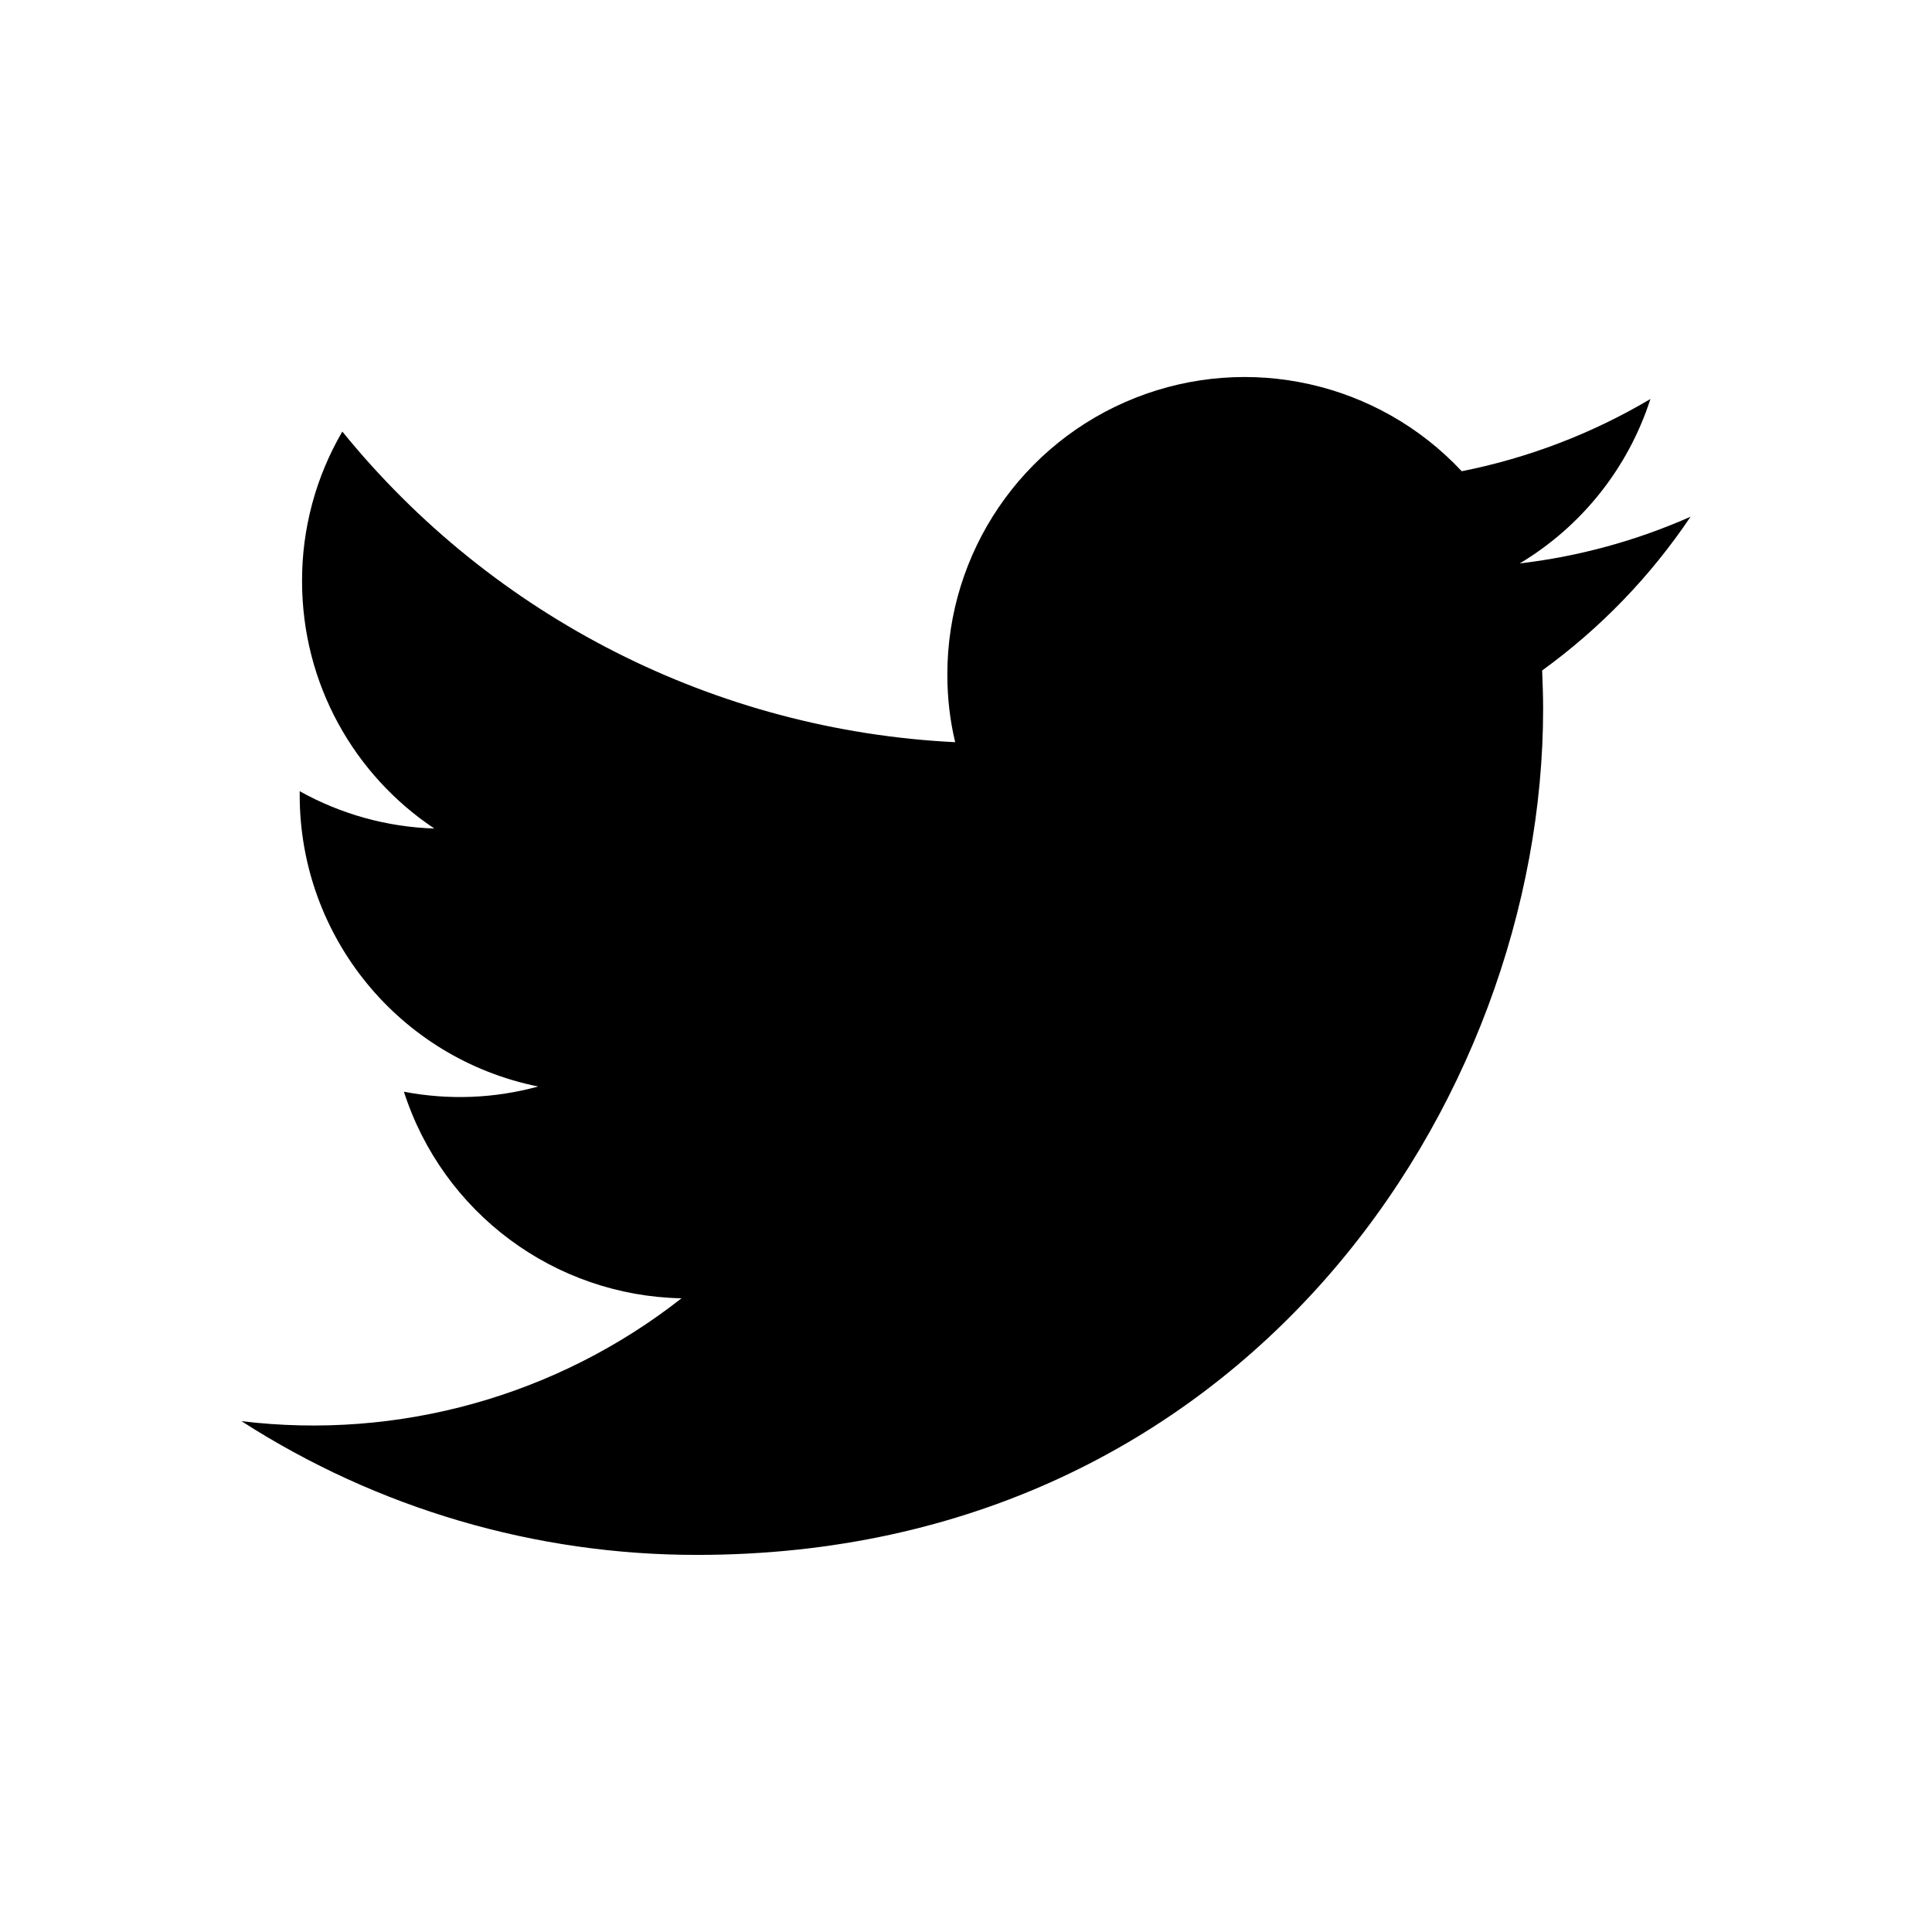
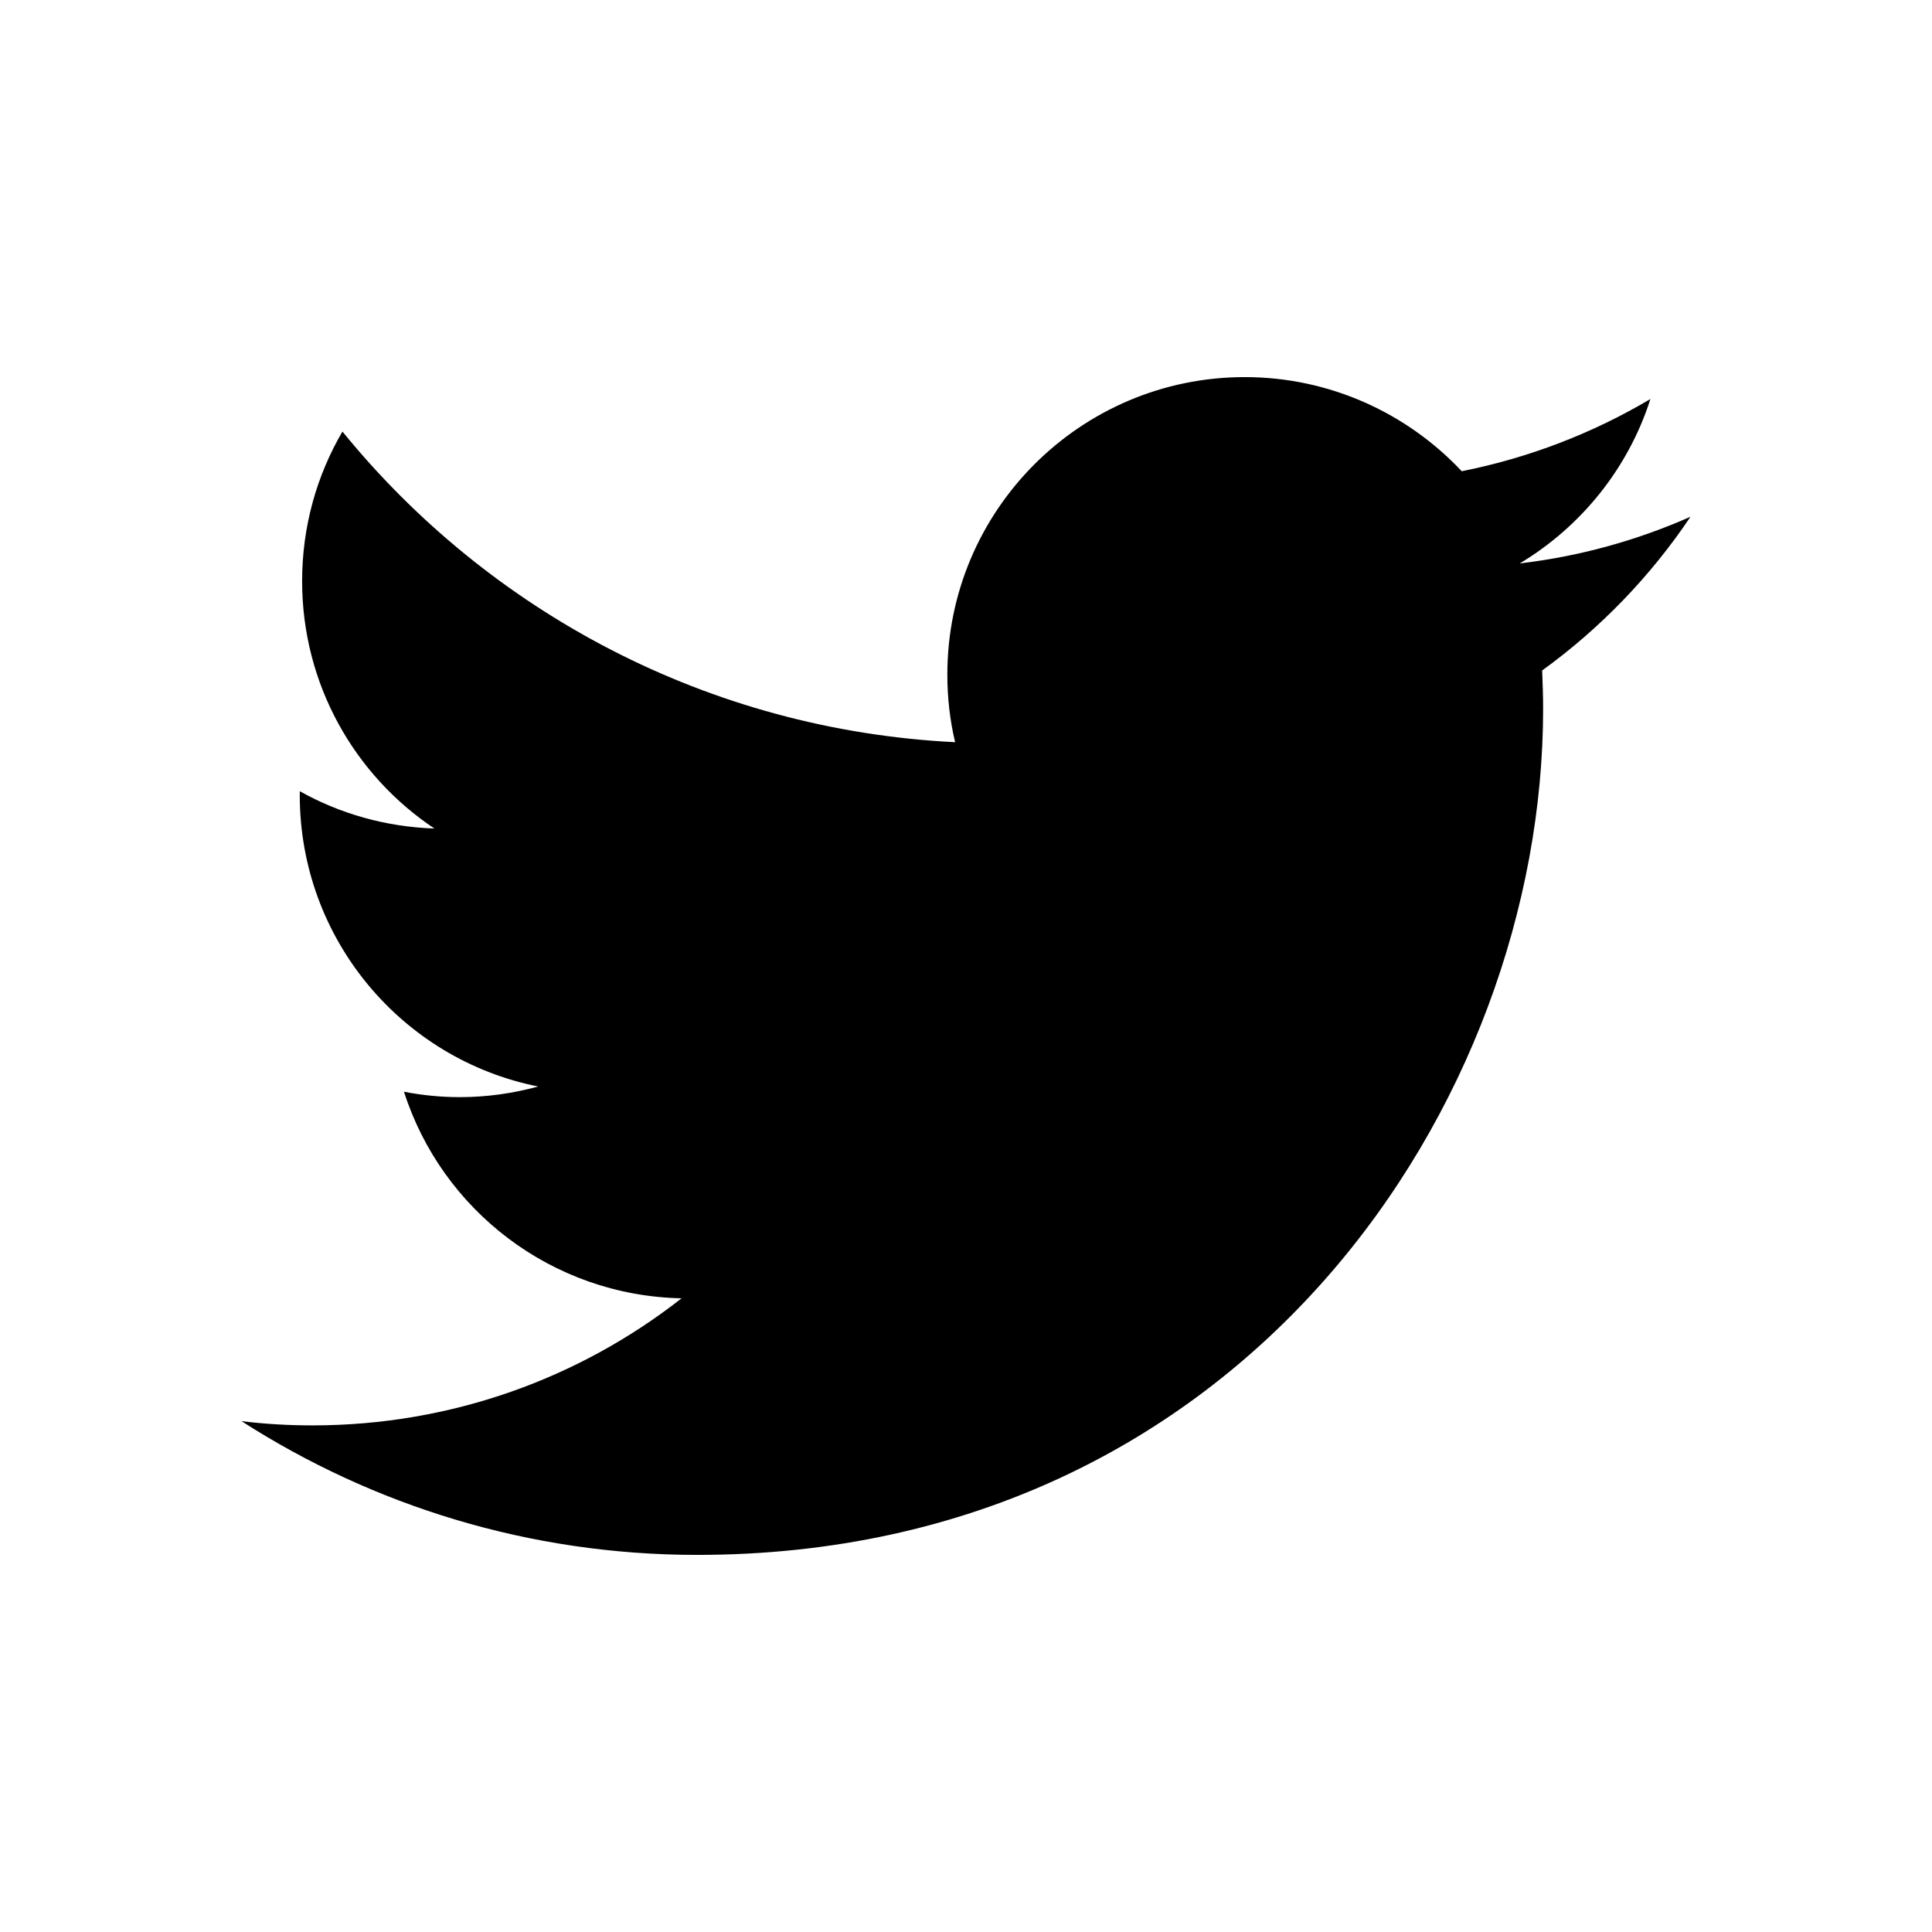
- <svg xmlns="http://www.w3.org/2000/svg" viewBox="0 0 32 32">
-   <path d="M28 8.559a9.813 9.813 0 0 1-2.828.773 4.94 4.94 0 0 0 2.164-2.723 9.92 9.92 0 0 1-3.125 1.196 4.924 4.924 0 0 0-8.52 3.367c0 .387.043.762.13 1.121A13.957 13.957 0 0 1 5.67 7.148a4.885 4.885 0 0 0-.667 2.477c0 1.707.867 3.215 2.191 4.098a4.895 4.895 0 0 1-2.23-.618v.063a4.922 4.922 0 0 0 3.95 4.828 4.902 4.902 0 0 1-2.224.086 4.932 4.932 0 0 0 4.598 3.422A9.875 9.875 0 0 1 4 23.539a13.924 13.924 0 0 0 7.547 2.215c9.058 0 14.012-7.504 14.012-14.012 0-.21-.008-.426-.016-.637A10.085 10.085 0 0 0 28 8.56z" />
+ <svg xmlns="http://www.w3.org/2000/svg" viewBox="0 0 32 32" version="1.1">
+   <g id="surface1">
+     <path style=" " d="M 28 8.559 C 27.117 8.949 26.168 9.215 25.172 9.332 C 26.188 8.723 26.969 7.758 27.336 6.609 C 26.387 7.172 25.332 7.582 24.211 7.805 C 23.312 6.848 22.031 6.246 20.617 6.246 C 17.898 6.246 15.691 8.453 15.691 11.172 C 15.691 11.559 15.734 11.934 15.82 12.293 C 11.727 12.09 8.098 10.129 5.672 7.148 C 5.246 7.875 5.004 8.723 5.004 9.625 C 5.004 11.332 5.871 12.84 7.195 13.723 C 6.387 13.695 5.629 13.477 4.965 13.105 C 4.965 13.129 4.965 13.148 4.965 13.168 C 4.965 15.555 6.66 17.547 8.914 17.996 C 8.5 18.109 8.066 18.172 7.617 18.172 C 7.301 18.172 6.988 18.141 6.691 18.082 C 7.316 20.039 9.137 21.461 11.289 21.504 C 9.605 22.824 7.48 23.609 5.176 23.609 C 4.777 23.609 4.387 23.586 4 23.539 C 6.18 24.938 8.766 25.754 11.547 25.754 C 20.605 25.754 25.559 18.25 25.559 11.742 C 25.559 11.531 25.551 11.316 25.543 11.105 C 26.504 10.41 27.34 9.543 28 8.559 Z " />
+   </g>
</svg>
